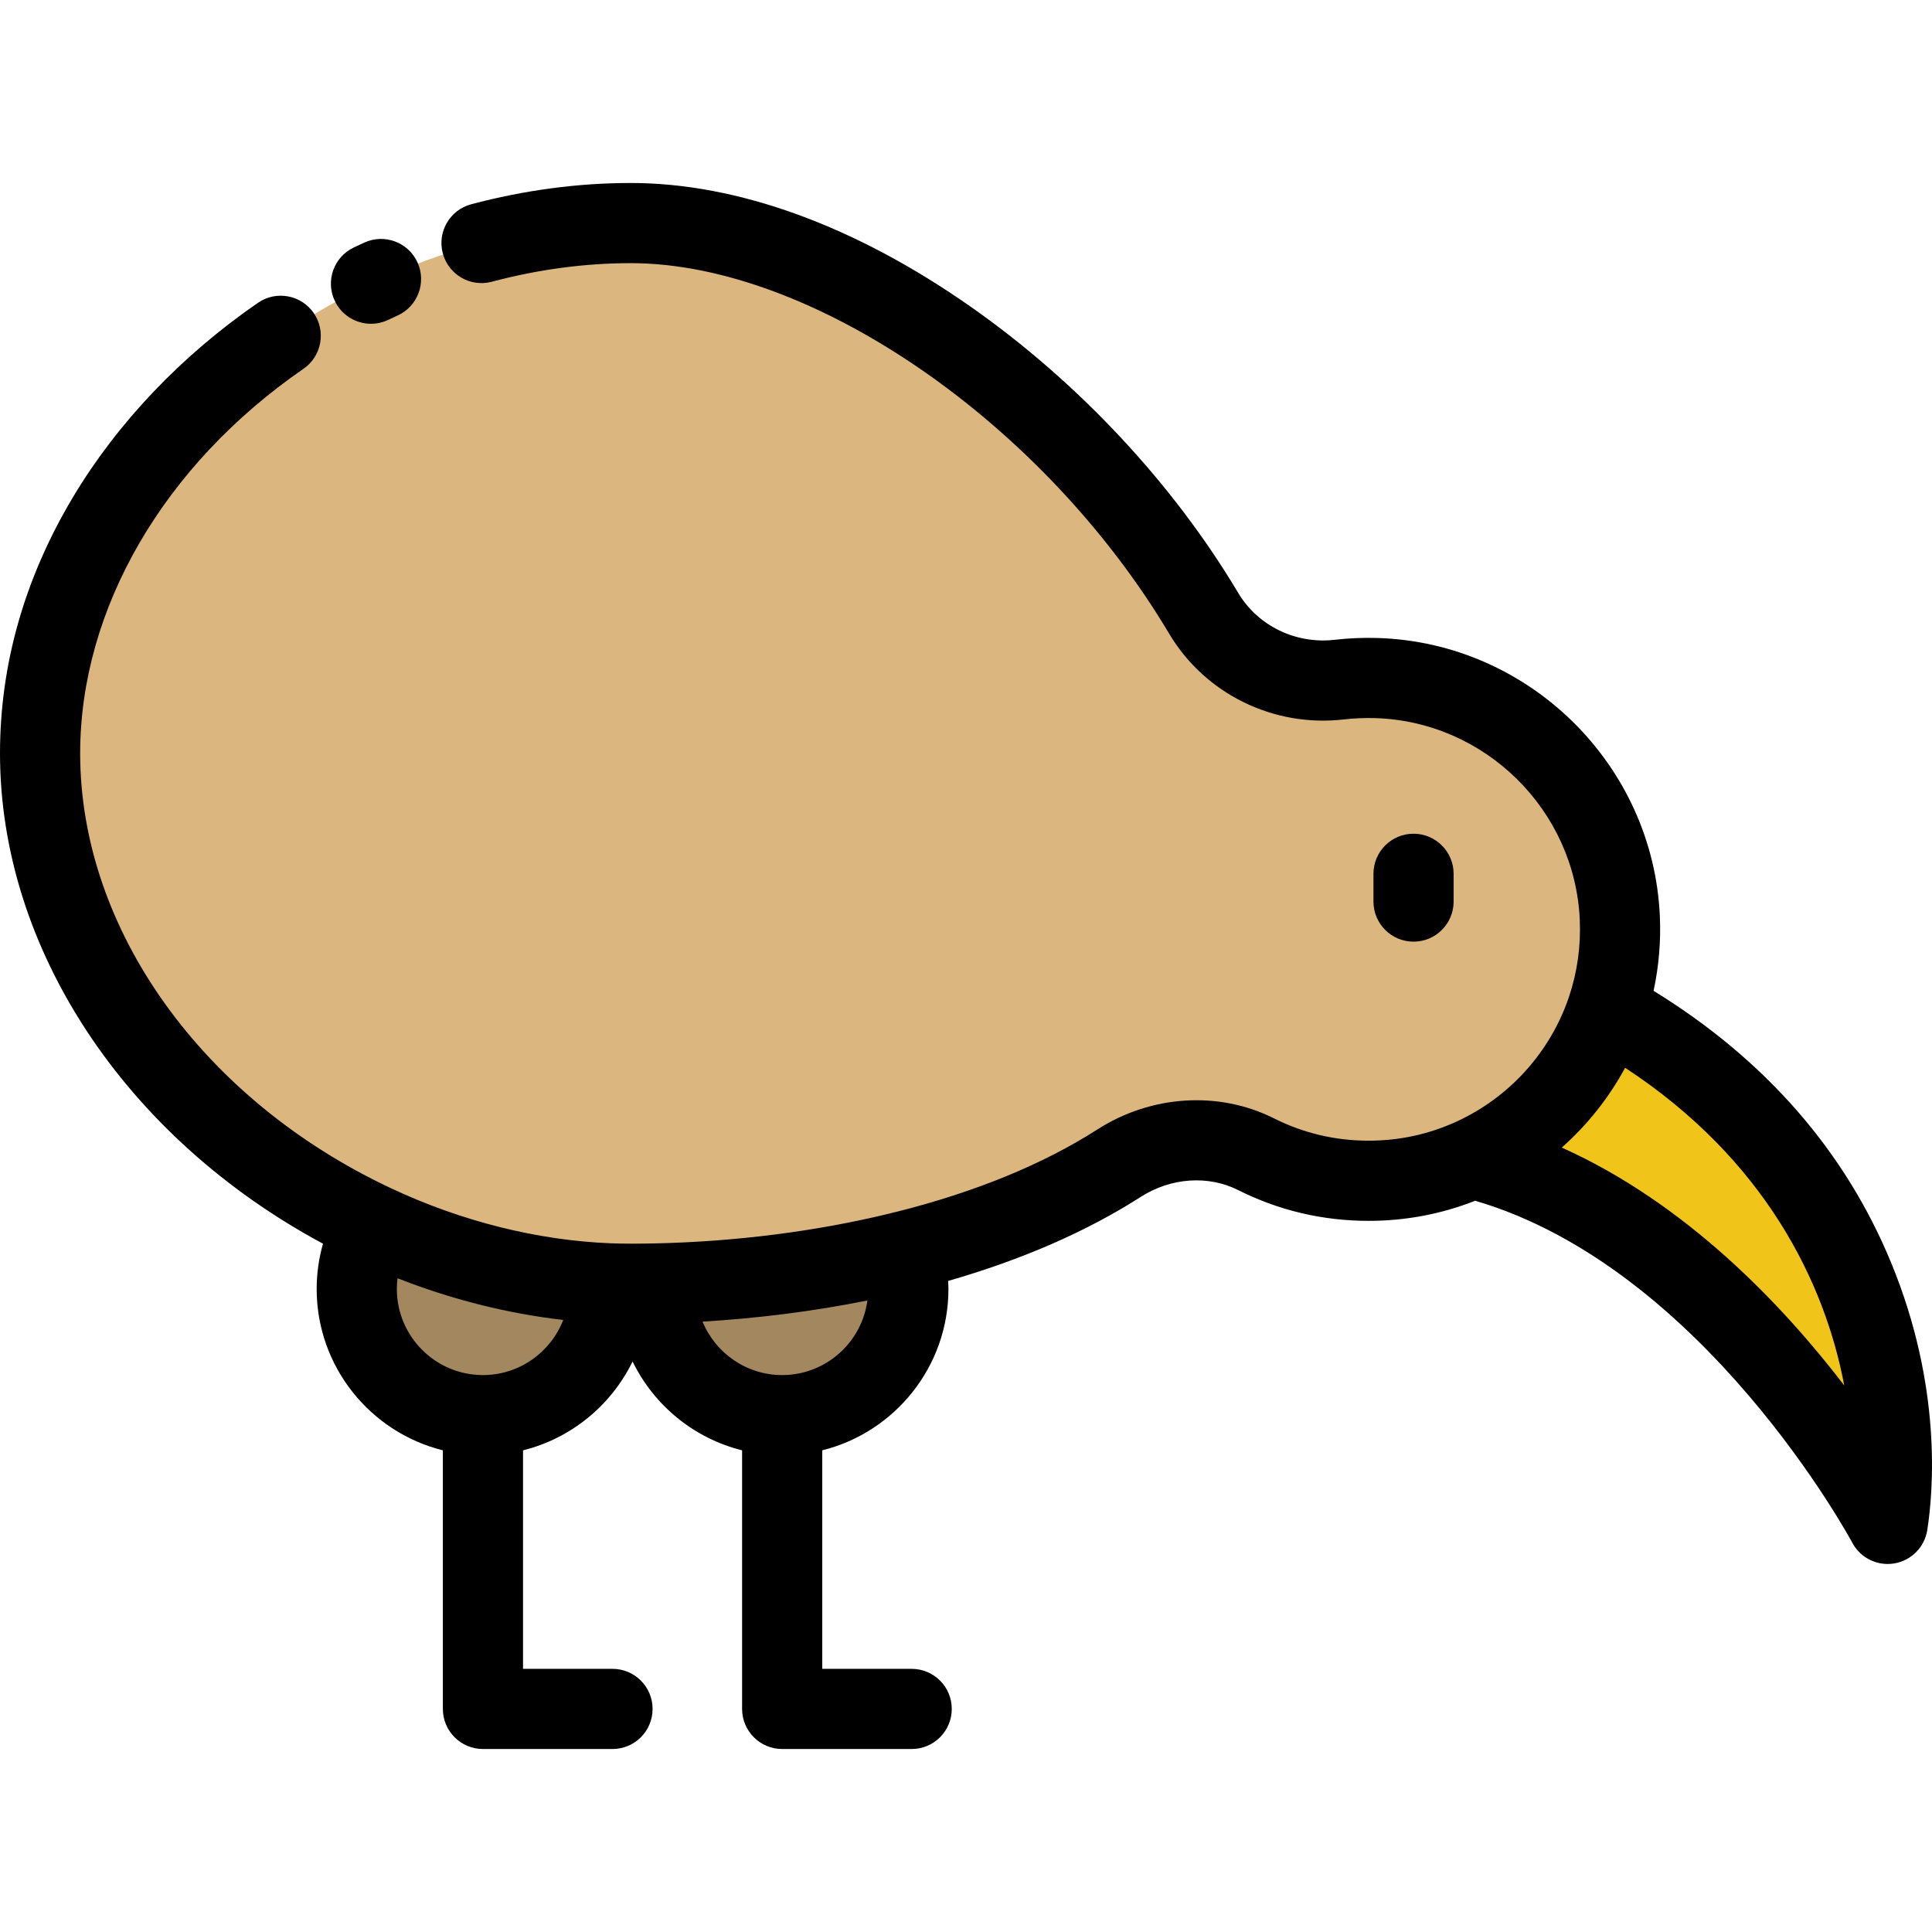
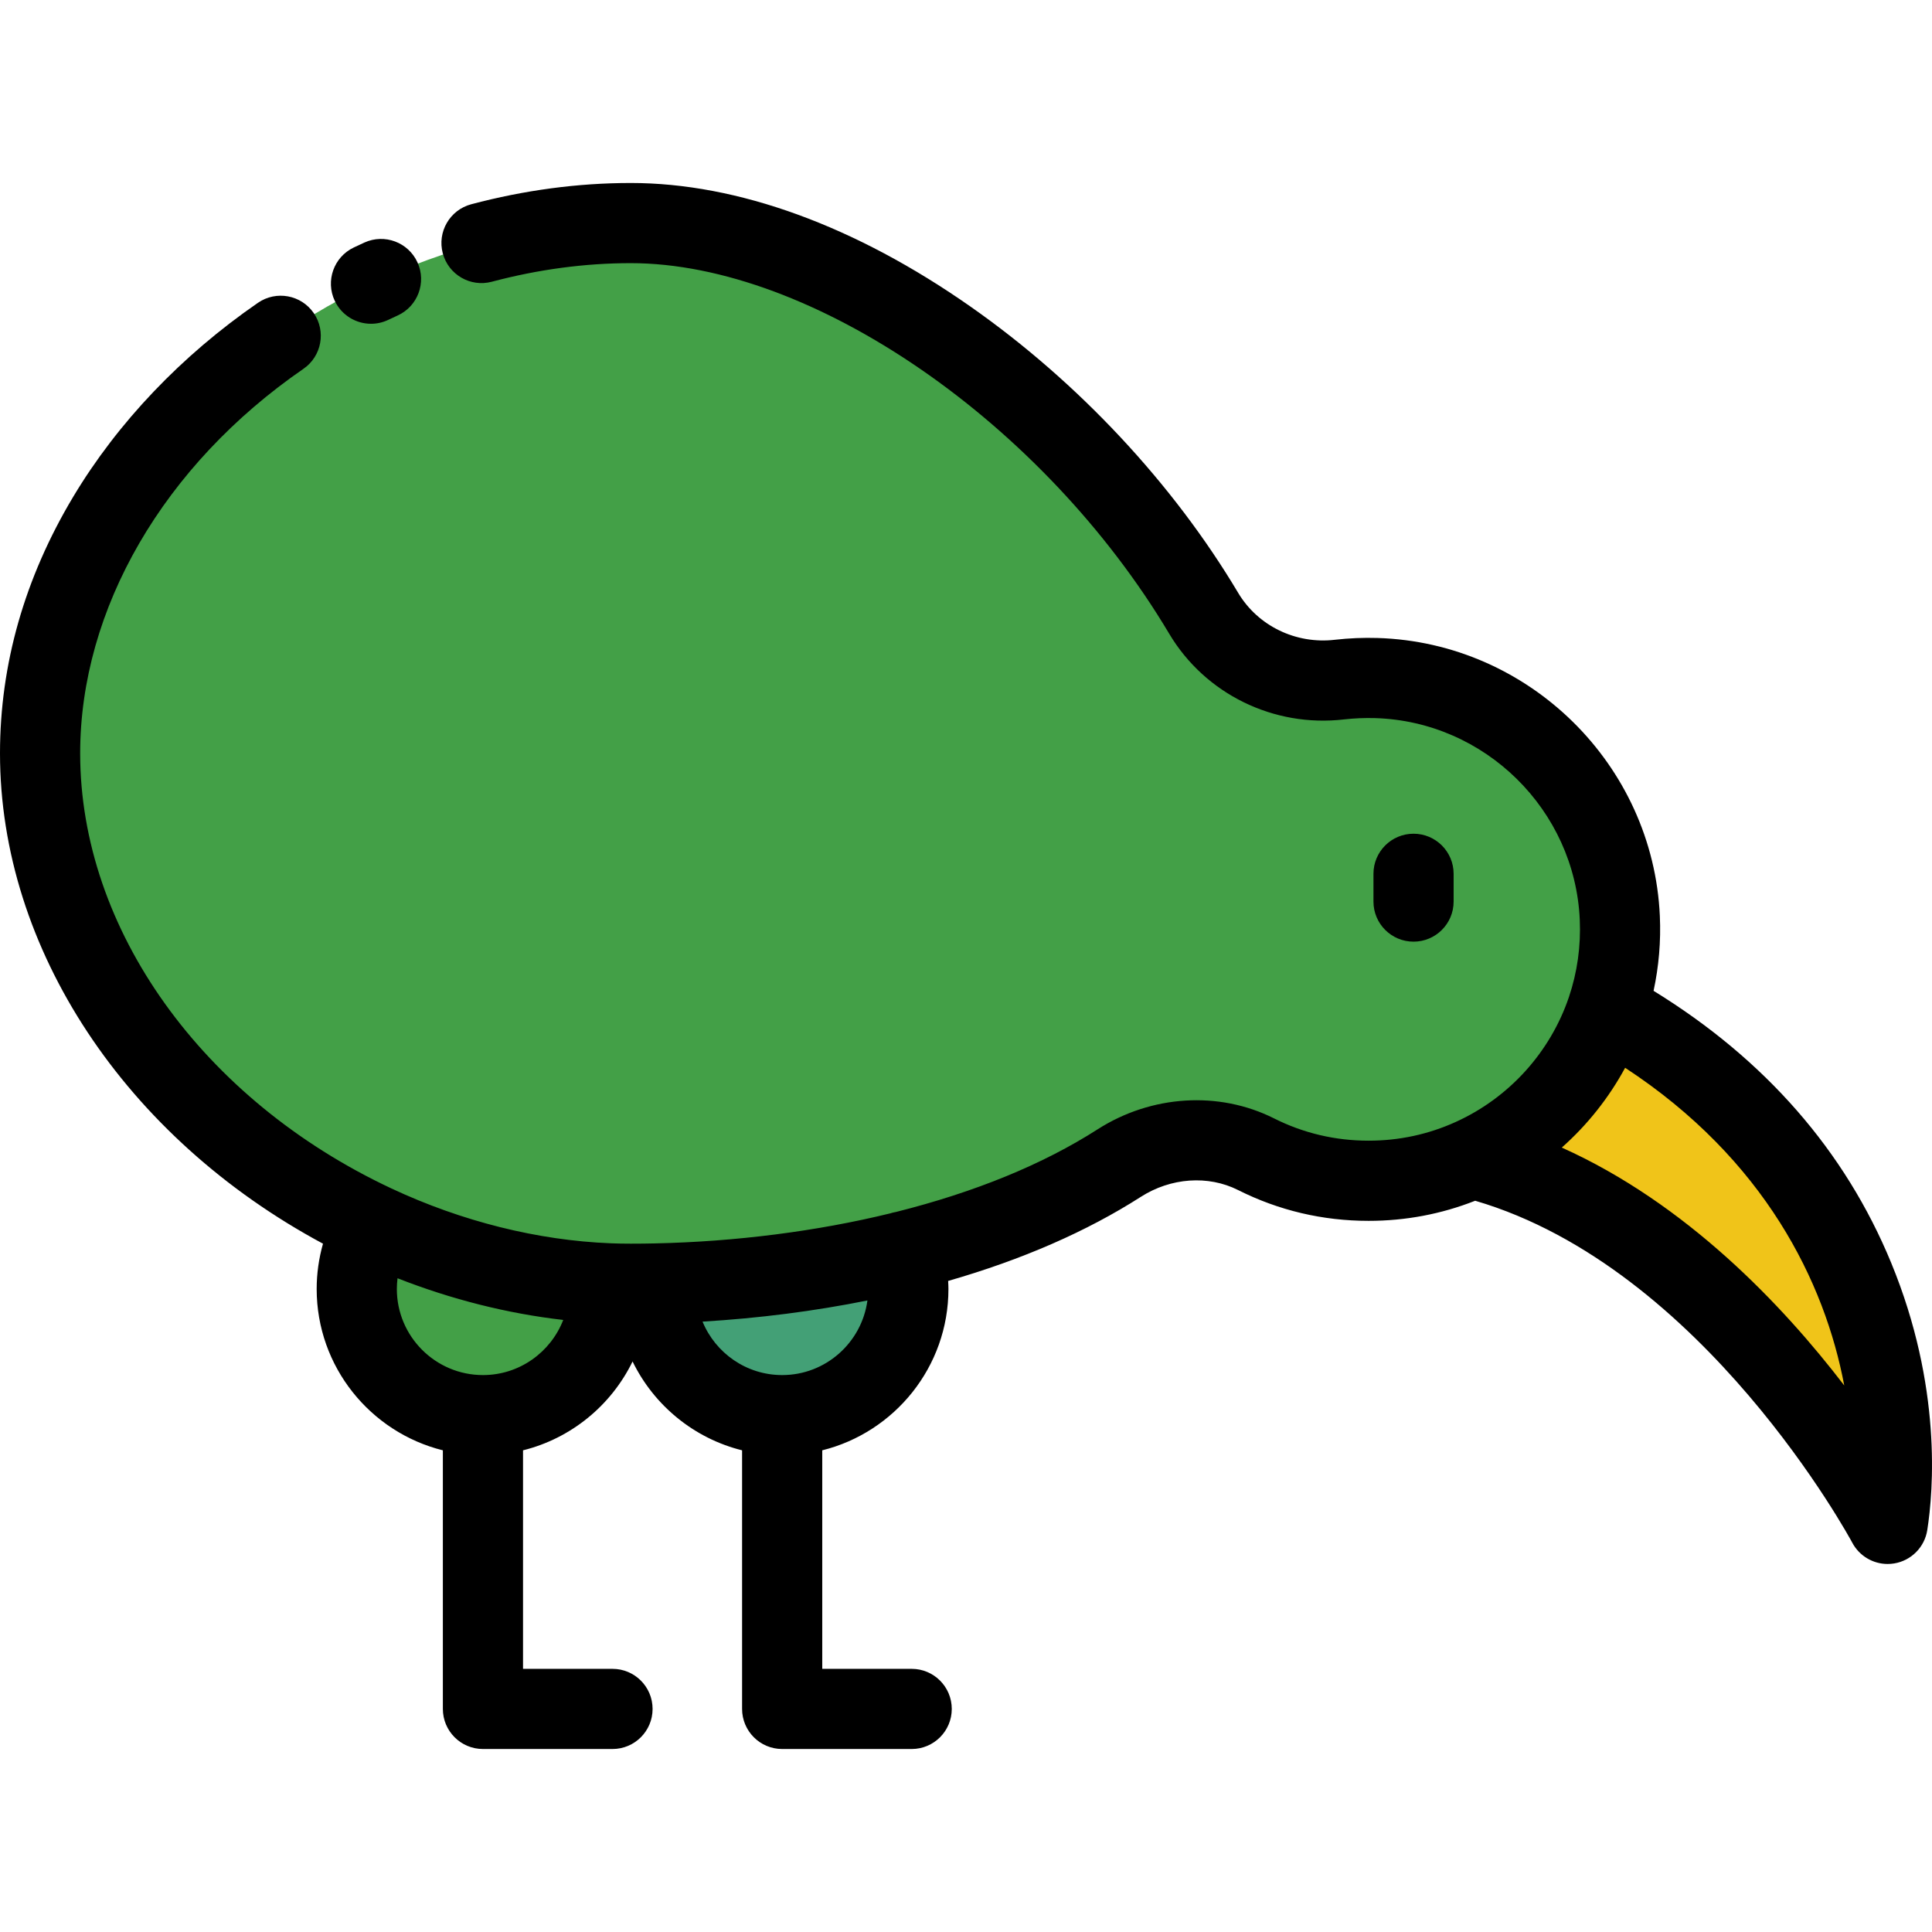
<svg xmlns="http://www.w3.org/2000/svg" height="800px" width="800px" version="1.1" id="Layer_1" viewBox="0 0 511.998 511.998" xml:space="preserve">
  <path style="fill:#F0C419;" d="M425.843,267.632c70.601,39.356,79.32,104.804,74.41,136.214c0,0-42.061-79.475-110.046-96.858  C406.904,299.418,419.917,285.158,425.843,267.632z" />
-   <path style="fill:#DBB67E;" d="M239.236,331.689c-21.389,5.297-43.959,7.98-65.37,8.443c-2.252,0.055-4.492,0.078-6.71,0.078  c-1.921,0-3.829-0.033-5.75-0.11c-21.334-0.85-42.634-6.368-62.202-15.54c-49.876-23.376-88.581-70.535-88.581-124.901  c0-77.621,78.912-140.541,156.533-140.541c54.72,0,118.799,47.944,151.842,103.425c7.427,12.46,21.554,19.237,35.969,17.559  c3.201-0.364,6.479-0.508,9.812-0.408c34.589,1.048,62.941,28.96,64.487,63.538c0.387,8.565-0.85,16.787-3.422,24.402  c-5.926,17.526-18.939,31.786-35.637,39.356c-8.377,3.808-17.692,5.926-27.504,5.926c-10.728,0-20.87-2.527-29.843-7.042  c-11.567-5.805-25.34-4.624-36.244,2.351C280.105,318.798,260.238,326.49,239.236,331.689z" />
+   <path style="fill:#43A047;" d="M239.236,331.689c-21.389,5.297-43.959,7.98-65.37,8.443c-2.252,0.055-4.492,0.078-6.71,0.078  c-1.921,0-3.829-0.033-5.75-0.11c-21.334-0.85-42.634-6.368-62.202-15.54c-49.876-23.376-88.581-70.535-88.581-124.901  c0-77.621,78.912-140.541,156.533-140.541c54.72,0,118.799,47.944,151.842,103.425c7.427,12.46,21.554,19.237,35.969,17.559  c3.201-0.364,6.479-0.508,9.812-0.408c34.589,1.048,62.941,28.96,64.487,63.538c0.387,8.565-0.85,16.787-3.422,24.402  c-5.926,17.526-18.939,31.786-35.637,39.356c-8.377,3.808-17.692,5.926-27.504,5.926c-10.728,0-20.87-2.527-29.843-7.042  c-11.567-5.805-25.34-4.624-36.244,2.351C280.105,318.798,260.238,326.49,239.236,331.689z" />
  <g>
-     <path style="fill:#A3875E;" d="M239.236,331.689c0.971,3.135,1.49,6.446,1.49,9.9c0,18.476-14.966,33.441-33.441,33.441   s-33.441-14.966-33.441-33.441c0-0.463,0.011-0.916,0.022-1.368v-0.089C195.276,339.669,217.846,336.987,239.236,331.689z" />
-     <path style="fill:#A3875E;" d="M161.406,340.099c0.022,0.497,0.033,0.993,0.033,1.49c0,18.476-14.977,33.441-33.452,33.441   c-18.464,0-33.441-14.966-33.441-33.441c0-6.213,1.7-12.041,4.658-17.03C118.77,333.731,140.071,339.249,161.406,340.099z" />
+     <path style="fill:#43a076;" d="M239.236,331.689c0.971,3.135,1.49,6.446,1.49,9.9c0,18.476-14.966,33.441-33.441,33.441   s-33.441-14.966-33.441-33.441c0-0.463,0.011-0.916,0.022-1.368v-0.089C195.276,339.669,217.846,336.987,239.236,331.689z" />
+     <path style="fill:#43A047;" d="M161.406,340.099c0.022,0.497,0.033,0.993,0.033,1.49c0,18.476-14.977,33.441-33.452,33.441   c-18.464,0-33.441-14.966-33.441-33.441c0-6.213,1.7-12.041,4.658-17.03C118.77,333.731,140.071,339.249,161.406,340.099z" />
  </g>
  <path d="M85.596,329.588c-1.098,3.887-1.674,7.922-1.674,12c0,20.635,14.26,37.995,33.441,42.761v68.532  c0,5.866,4.756,10.622,10.622,10.622h34.335c5.867,0,10.622-4.757,10.622-10.622c0-5.866-4.756-10.622-10.622-10.622h-23.713v-57.91  c12.784-3.175,23.382-11.94,29.031-23.544c5.648,11.603,16.242,20.368,29.022,23.544v68.532c0,5.866,4.756,10.622,10.622,10.622  h34.324c5.867,0,10.622-4.757,10.622-10.622c0-5.866-4.756-10.622-10.622-10.622h-23.702v-57.91  c19.181-4.766,33.441-22.127,33.441-42.761c0-0.712-0.044-1.418-0.078-2.127c19.573-5.625,36.722-13.102,51.069-22.288  c7.96-5.091,17.829-5.784,25.747-1.809c10.784,5.424,22.43,8.174,34.617,8.174c9.787,0,19.267-1.794,28.236-5.33  c60.598,17.74,99.536,89.874,99.926,90.607c1.861,3.518,5.499,5.654,9.385,5.654c0.582,0,1.17-0.049,1.757-0.147  c4.512-0.756,8.034-4.316,8.741-8.836c1.623-10.38,3.941-38.061-9.561-70.817c-12.239-29.69-33.407-53.906-62.971-72.091  c1.393-6.475,1.964-13.11,1.661-19.824c-1.792-40.1-34.638-72.465-74.786-73.681c-3.781-0.118-7.591,0.047-11.353,0.475  c-10.337,1.204-20.392-3.683-25.614-12.444c-17.231-28.93-42.383-55.842-70.821-75.78c-30.638-21.479-61.81-32.831-90.147-32.831  c-13.969,0-28.192,1.897-42.275,5.638c-5.67,1.506-9.045,7.324-7.54,12.993c1.506,5.669,7.325,9.049,12.993,7.54  c12.305-3.269,24.693-4.927,36.822-4.927c48.005,0,109.36,42.233,142.717,98.24c9.503,15.942,27.688,24.845,46.294,22.675  c2.735-0.31,5.528-0.425,8.289-0.345c29.093,0.883,52.899,24.336,54.197,53.4c0.317,7.031-0.65,13.938-2.872,20.521  c-4.95,14.637-15.87,26.695-29.971,33.088c-7.262,3.3-15.036,4.976-23.107,4.976c-8.84,0-17.275-1.987-25.078-5.913  c-14.587-7.324-32.493-6.213-46.738,2.899c-14.49,9.28-32.472,16.644-53.446,21.905c-0.524,0.088-1.035,0.21-1.53,0.373  c-19.392,4.738-40.901,7.493-62.305,7.956c-2.028,0.05-4.139,0.073-6.451,0.073c-1.876,0-3.618-0.033-5.328-0.102  c-19.365-0.771-39.462-5.8-58.117-14.543c-50.093-23.48-82.462-68.732-82.462-115.284c0-38.28,22.122-76.38,59.176-101.92  c4.83-3.329,6.047-9.944,2.718-14.774c-3.329-4.831-9.946-6.046-14.775-2.718c-20.252,13.958-37.185,31.738-48.97,51.419  C6.526,153.161,0,176.037,0,199.658C0,251.467,33.288,301.512,85.596,329.588z M488.743,367.162  c-16.368-21.37-41.872-48.222-74.854-63.045c6.77-6,12.461-13.16,16.785-21.142C467.695,307.22,483.595,339.829,488.743,367.162z   M127.986,364.407c-12.582,0-22.818-10.237-22.818-22.818c0-0.953,0.066-1.901,0.183-2.84c14.304,5.618,29.176,9.362,43.912,11.048  C145.955,358.33,137.677,364.407,127.986,364.407z M207.284,364.407c-9.521,0-17.69-5.866-21.105-14.17  c14.89-0.88,29.665-2.774,43.696-5.599C228.376,355.78,218.83,364.407,207.284,364.407z" />
  <path d="M96.566,64.279c-0.941,0.428-1.879,0.864-2.812,1.309c-5.297,2.519-7.55,8.857-5.031,14.154  c1.82,3.826,5.629,6.062,9.601,6.062c1.529,0,3.083-0.331,4.555-1.031c0.829-0.394,1.66-0.782,2.496-1.163  c5.339-2.431,7.695-8.732,5.262-14.071C108.204,64.202,101.905,61.845,96.566,64.279z" />
  <path d="M385.223,238.926v-7.361c0-5.866-4.756-10.622-10.622-10.622c-5.867,0-10.622,4.757-10.622,10.622v7.361  c0,5.866,4.756,10.622,10.622,10.622C380.467,249.549,385.223,244.792,385.223,238.926z" />
</svg>
